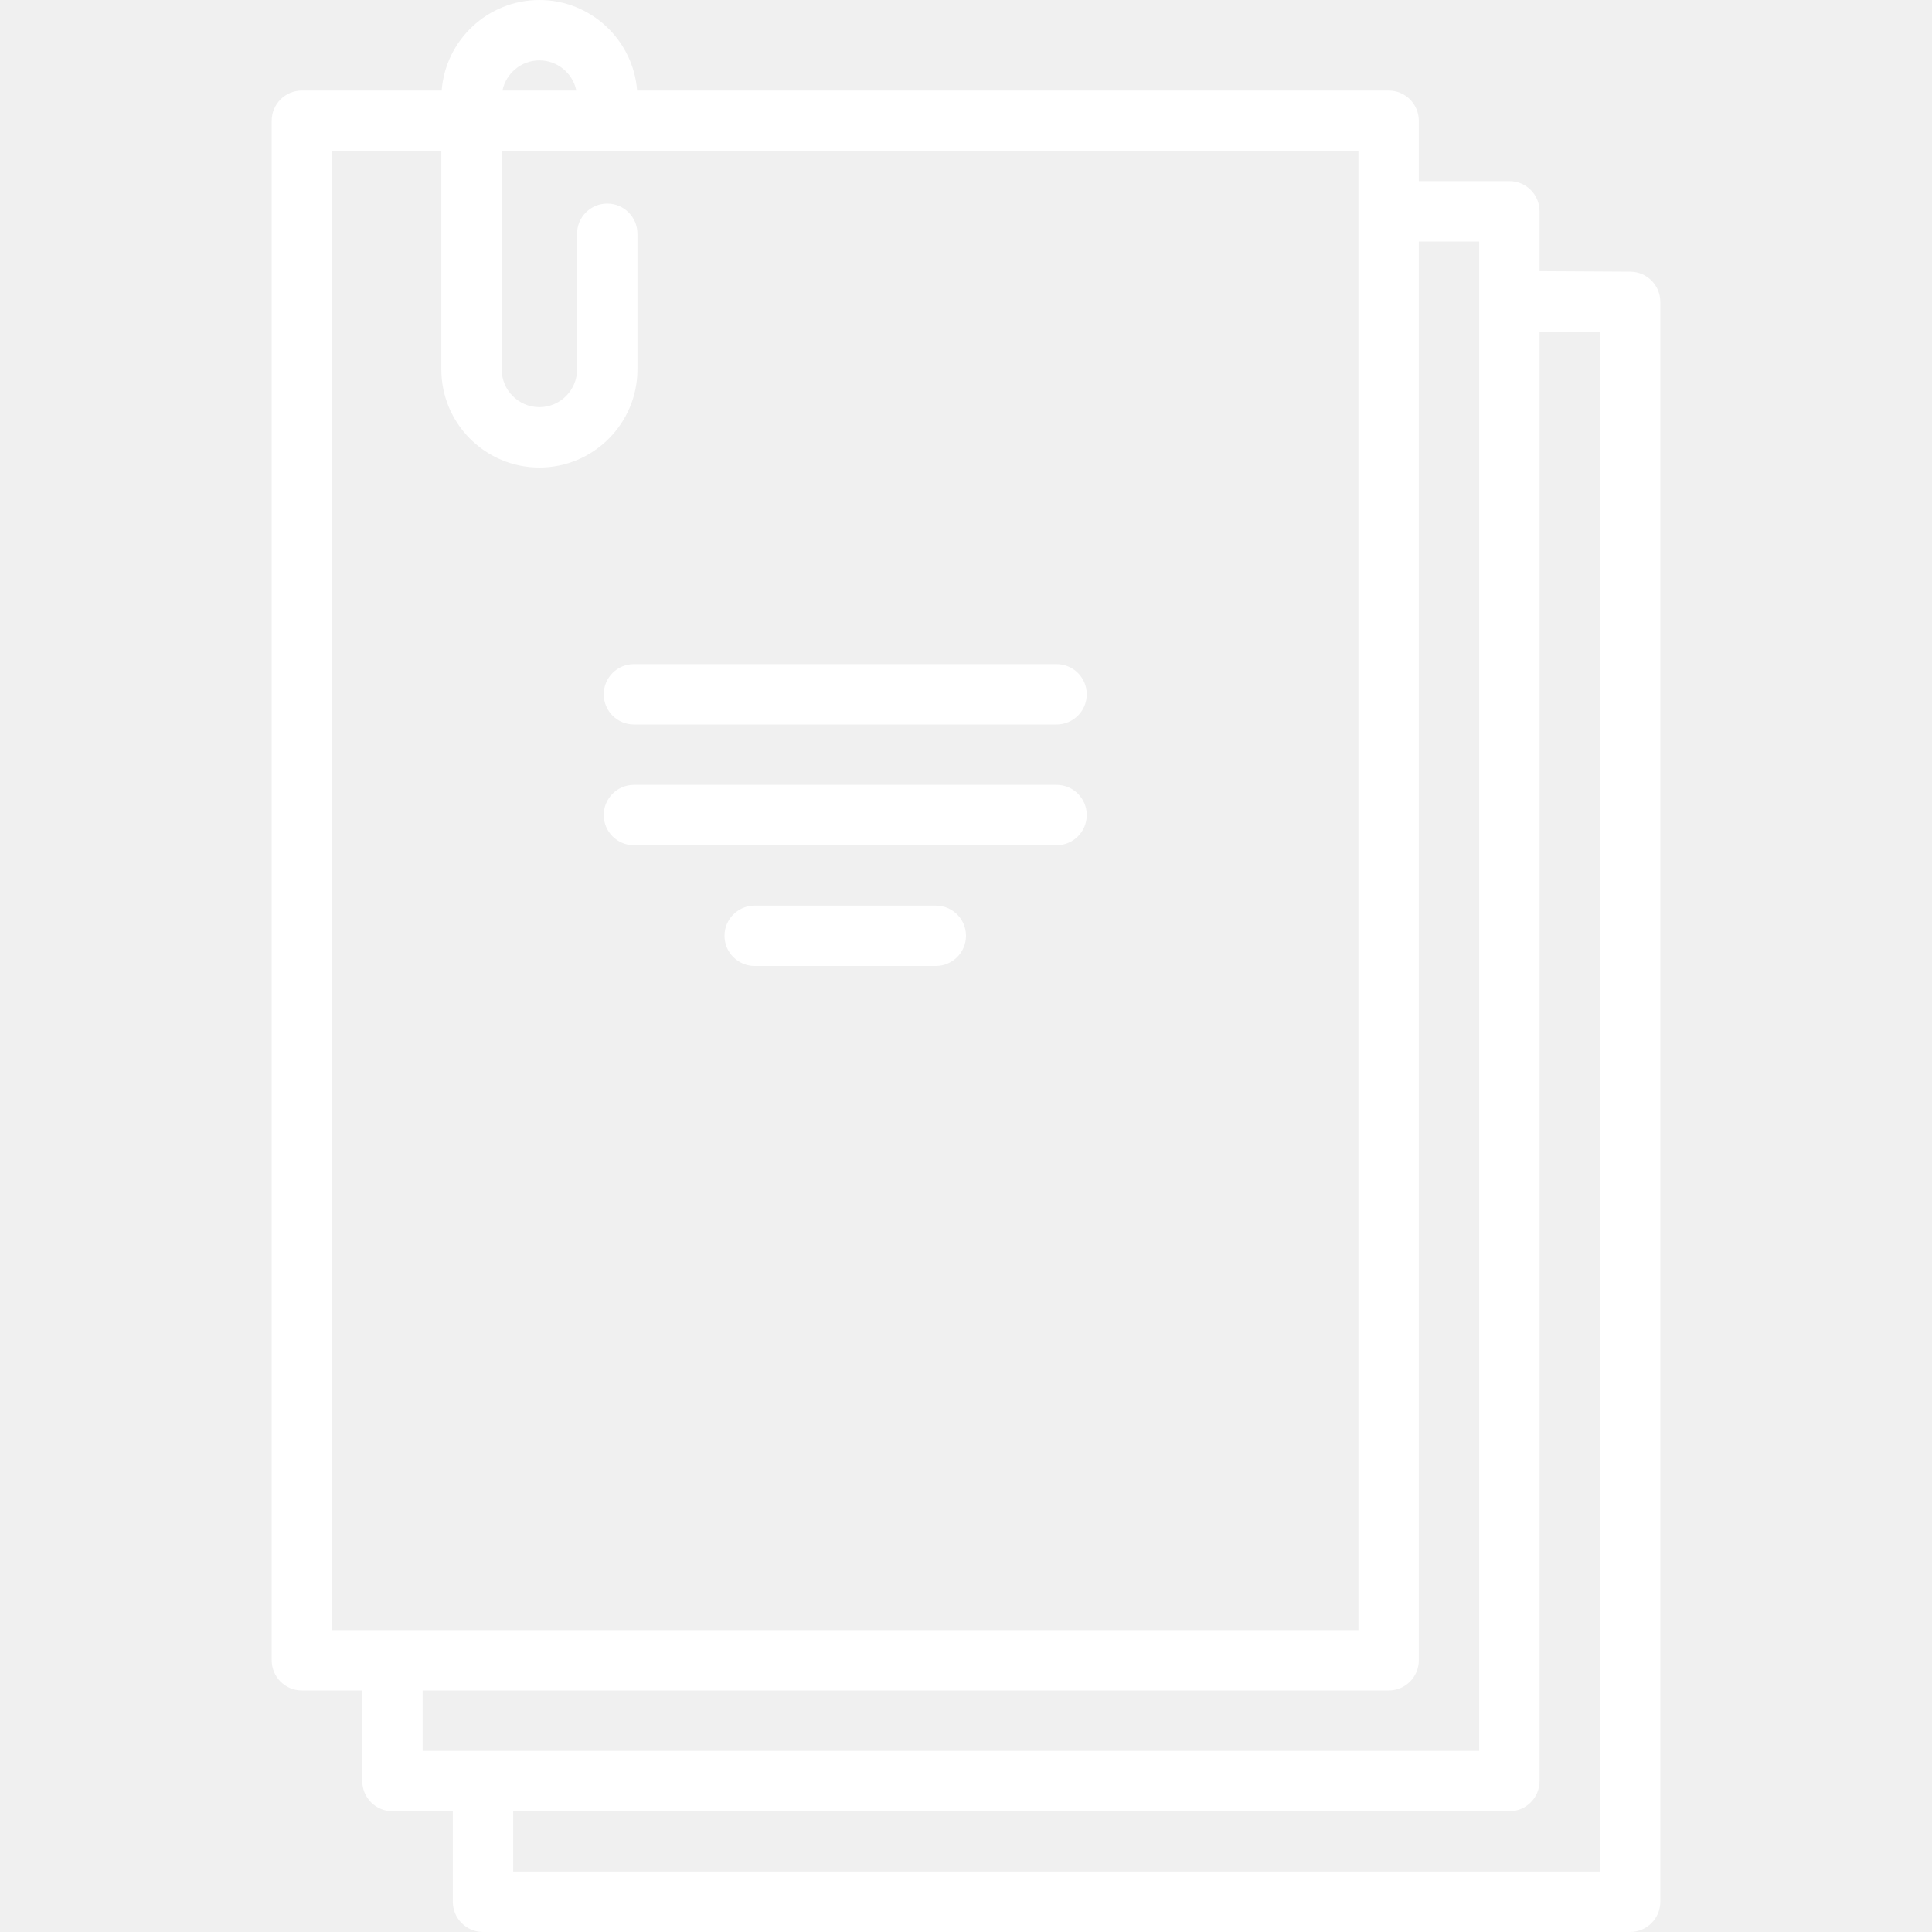
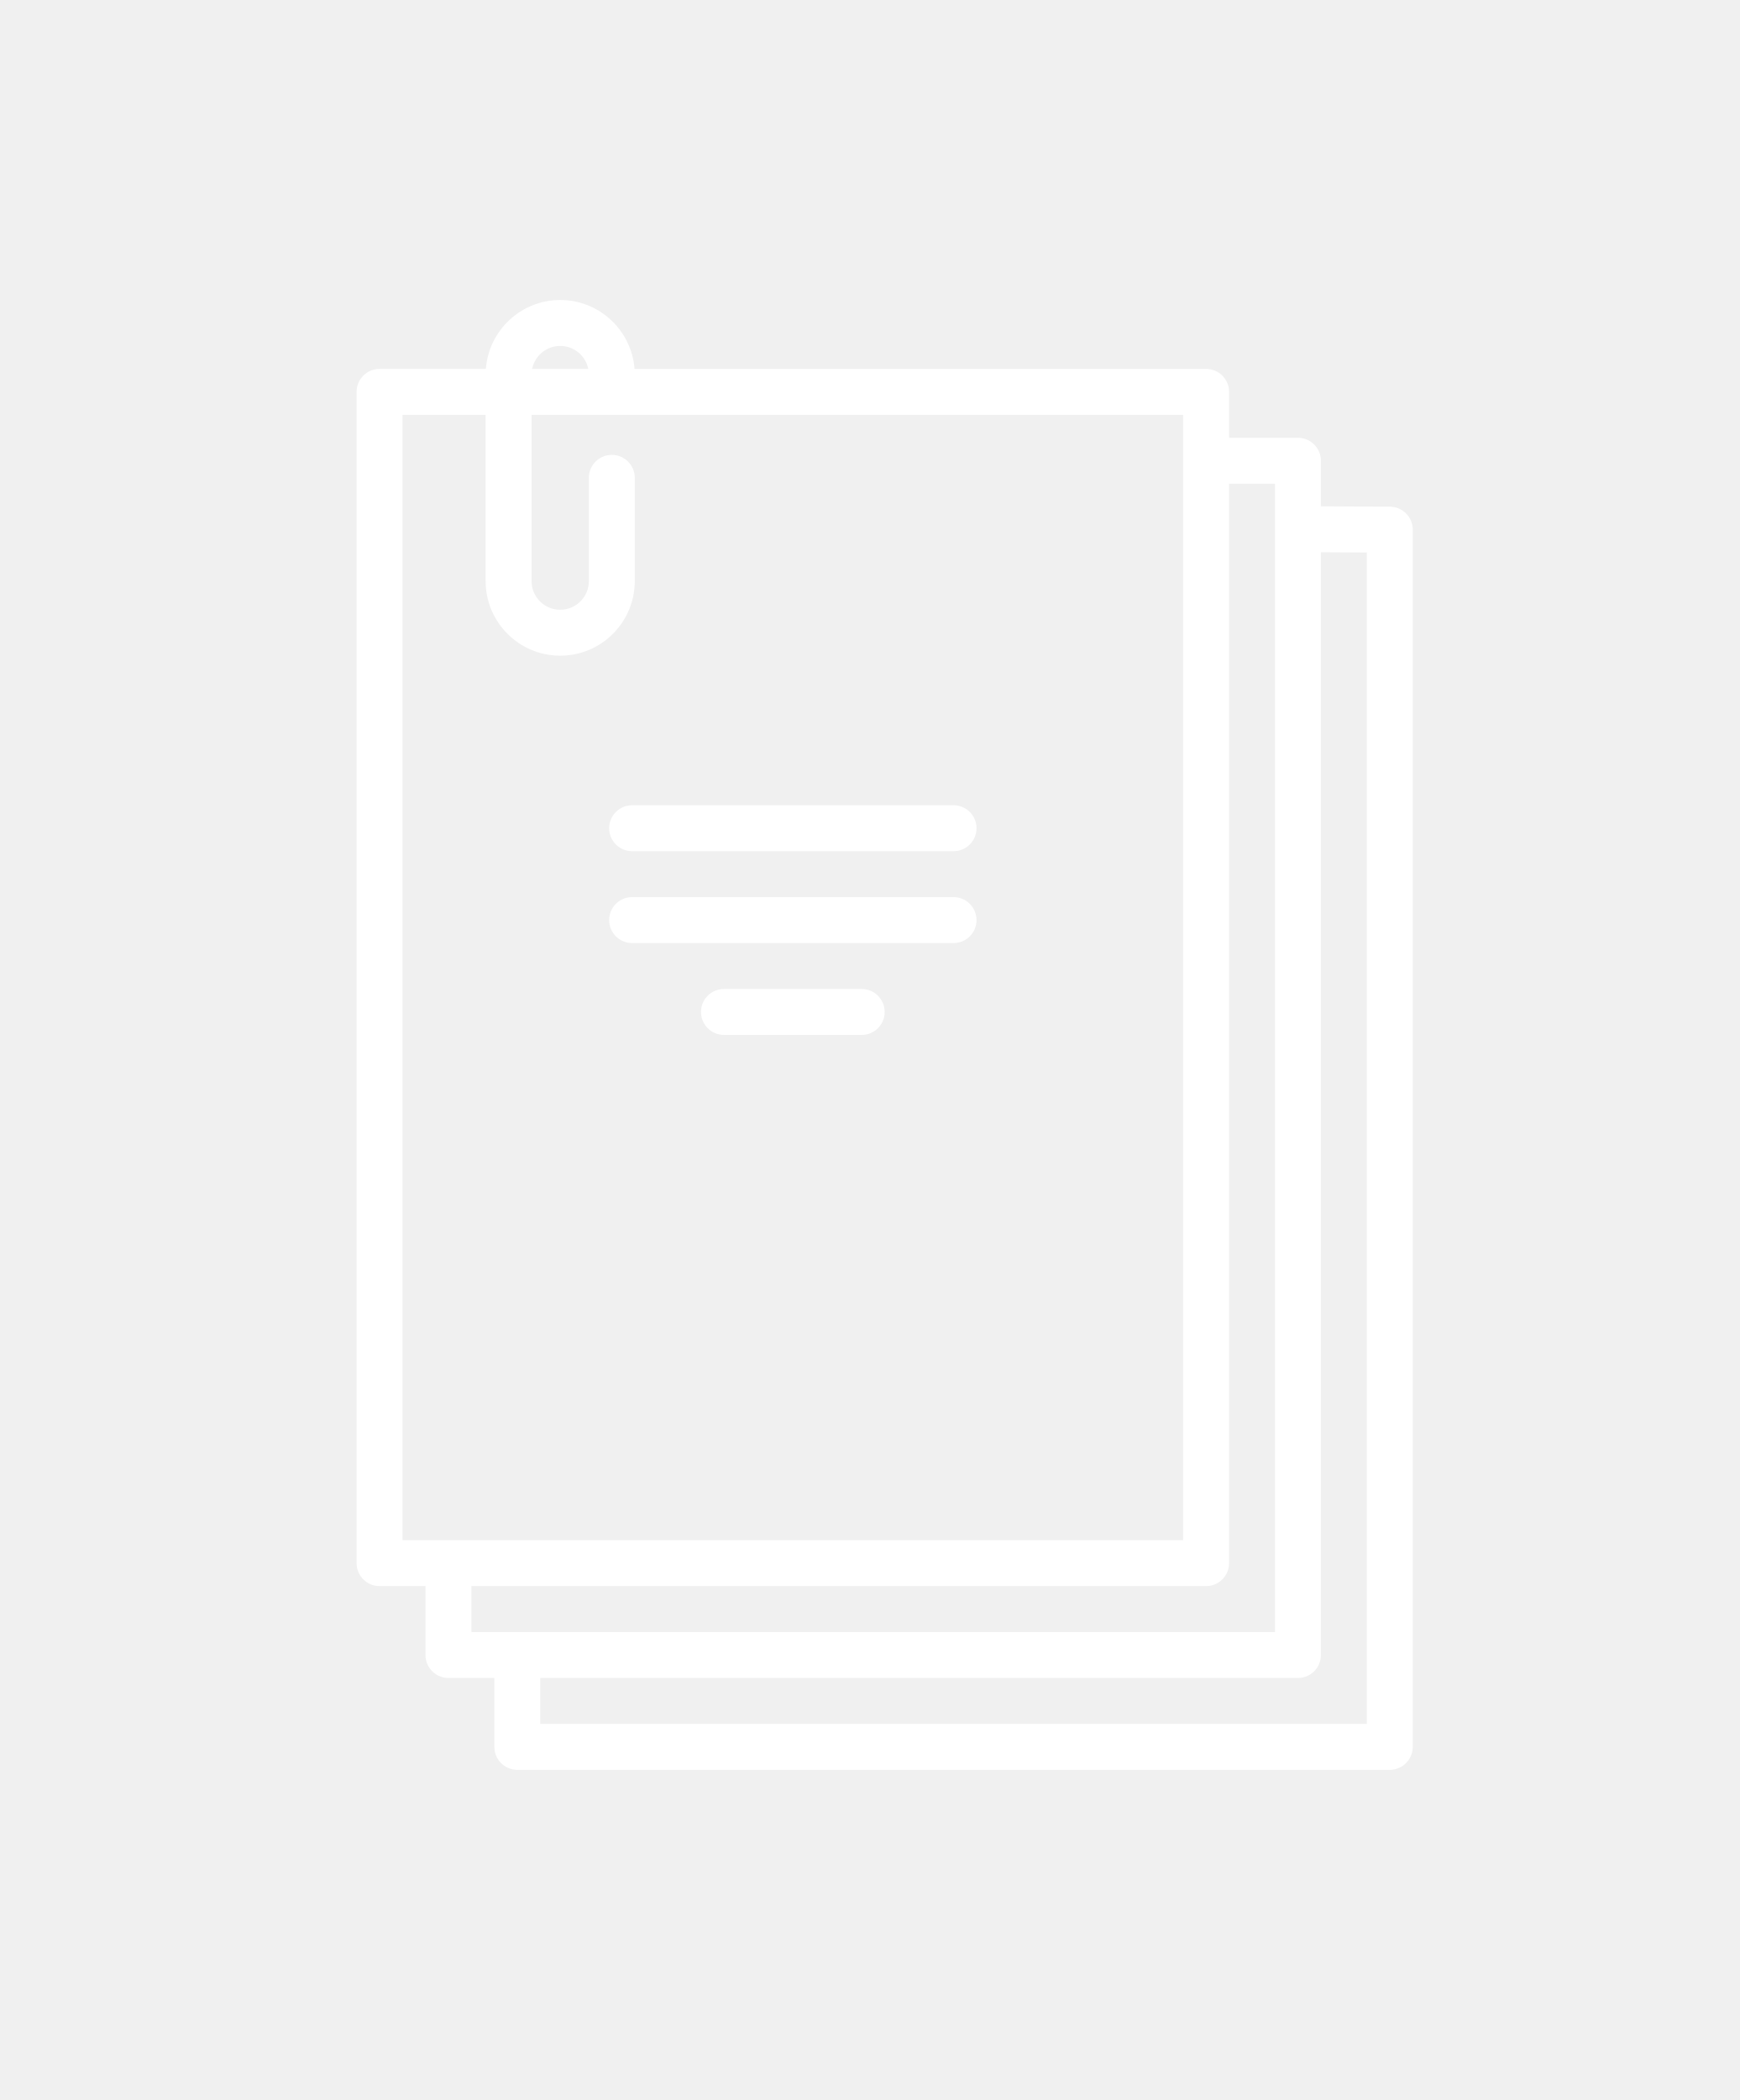
- <svg xmlns="http://www.w3.org/2000/svg" version="1.1" id="Layer_1" x="0px" y="0px" viewBox="0 0 489.944 489.944" fill="#fff" xml:space="preserve">
+ <svg xmlns="http://www.w3.org/2000/svg" version="1.1" id="Layer_1" x="0px" y="0px" viewBox="-50 -100 580 700" fill="#fff" xml:space="preserve">
  <g>
    <g>
      <g>
        <path d="M413.435,68.899l-22.839-0.128c-0.015,0-0.029,0-0.044,0c-0.043,0-0.084,0.006-0.126,0.006v-15.19     c0-4.228-3.427-7.656-7.655-7.656h-22.966V30.622c0-4.228-3.427-7.655-7.655-7.655H161.57C160.596,10.14,149.856,0,136.785,0     C123.713,0,112.974,10.14,112,22.966H76.554c-4.228,0-7.655,3.427-7.655,7.655v390.426c0,4.228,3.427,7.655,7.655,7.655h15.31     v22.966c0,4.228,3.427,7.655,7.655,7.655h15.311v22.966c0,4.228,3.427,7.655,7.655,7.655h290.906     c4.228,0,7.655-3.427,7.655-7.655V76.554C421.048,72.343,417.647,68.922,413.435,68.899z M136.785,15.311     c4.618,0,8.48,3.294,9.363,7.655h-18.726C128.304,18.605,132.166,15.311,136.785,15.311z M84.21,413.392V38.277h27.711V93.7     c0,13.711,11.154,24.865,24.864,24.865c13.711,0,24.864-11.155,24.864-24.865V59.282c0-4.228-3.427-7.655-7.656-7.655     c-4.228,0-7.655,3.427-7.655,7.655V93.7c0,5.268-4.286,9.554-9.554,9.554s-9.553-4.286-9.553-9.554V38.277h217.261v375.115H84.21     z M107.174,444.014v-15.311h0.001h244.973c4.228,0,7.655-3.427,7.655-7.655V61.243h15.311v382.771H107.174z M130.142,474.636     v-15.311H382.77c4.228,0,7.655-3.427,7.655-7.655V84.078c0.029,0.001,0.056,0.005,0.085,0.005l15.226,0.085v390.468H130.142z" />
        <path d="M267.94,168.419H160.762c-4.228,0-7.656,3.427-7.656,7.656c0.001,4.227,3.428,7.655,7.656,7.655H267.94     c4.228,0,7.655-3.427,7.655-7.655C275.595,171.847,272.168,168.419,267.94,168.419z" />
        <path d="M267.94,199.041H160.762c-4.228,0-7.656,3.427-7.656,7.656c0.001,4.227,3.428,7.655,7.656,7.655H267.94     c4.228,0,7.655-3.427,7.655-7.655C275.595,202.469,272.168,199.041,267.94,199.041z" />
        <path d="M237.317,229.662h-45.933c-4.228,0-7.655,3.427-7.655,7.656c0,4.228,3.427,7.655,7.655,7.655h45.933     c4.228,0,7.655-3.427,7.655-7.655S241.546,229.662,237.317,229.662z" />
      </g>
    </g>
  </g>
</svg>
